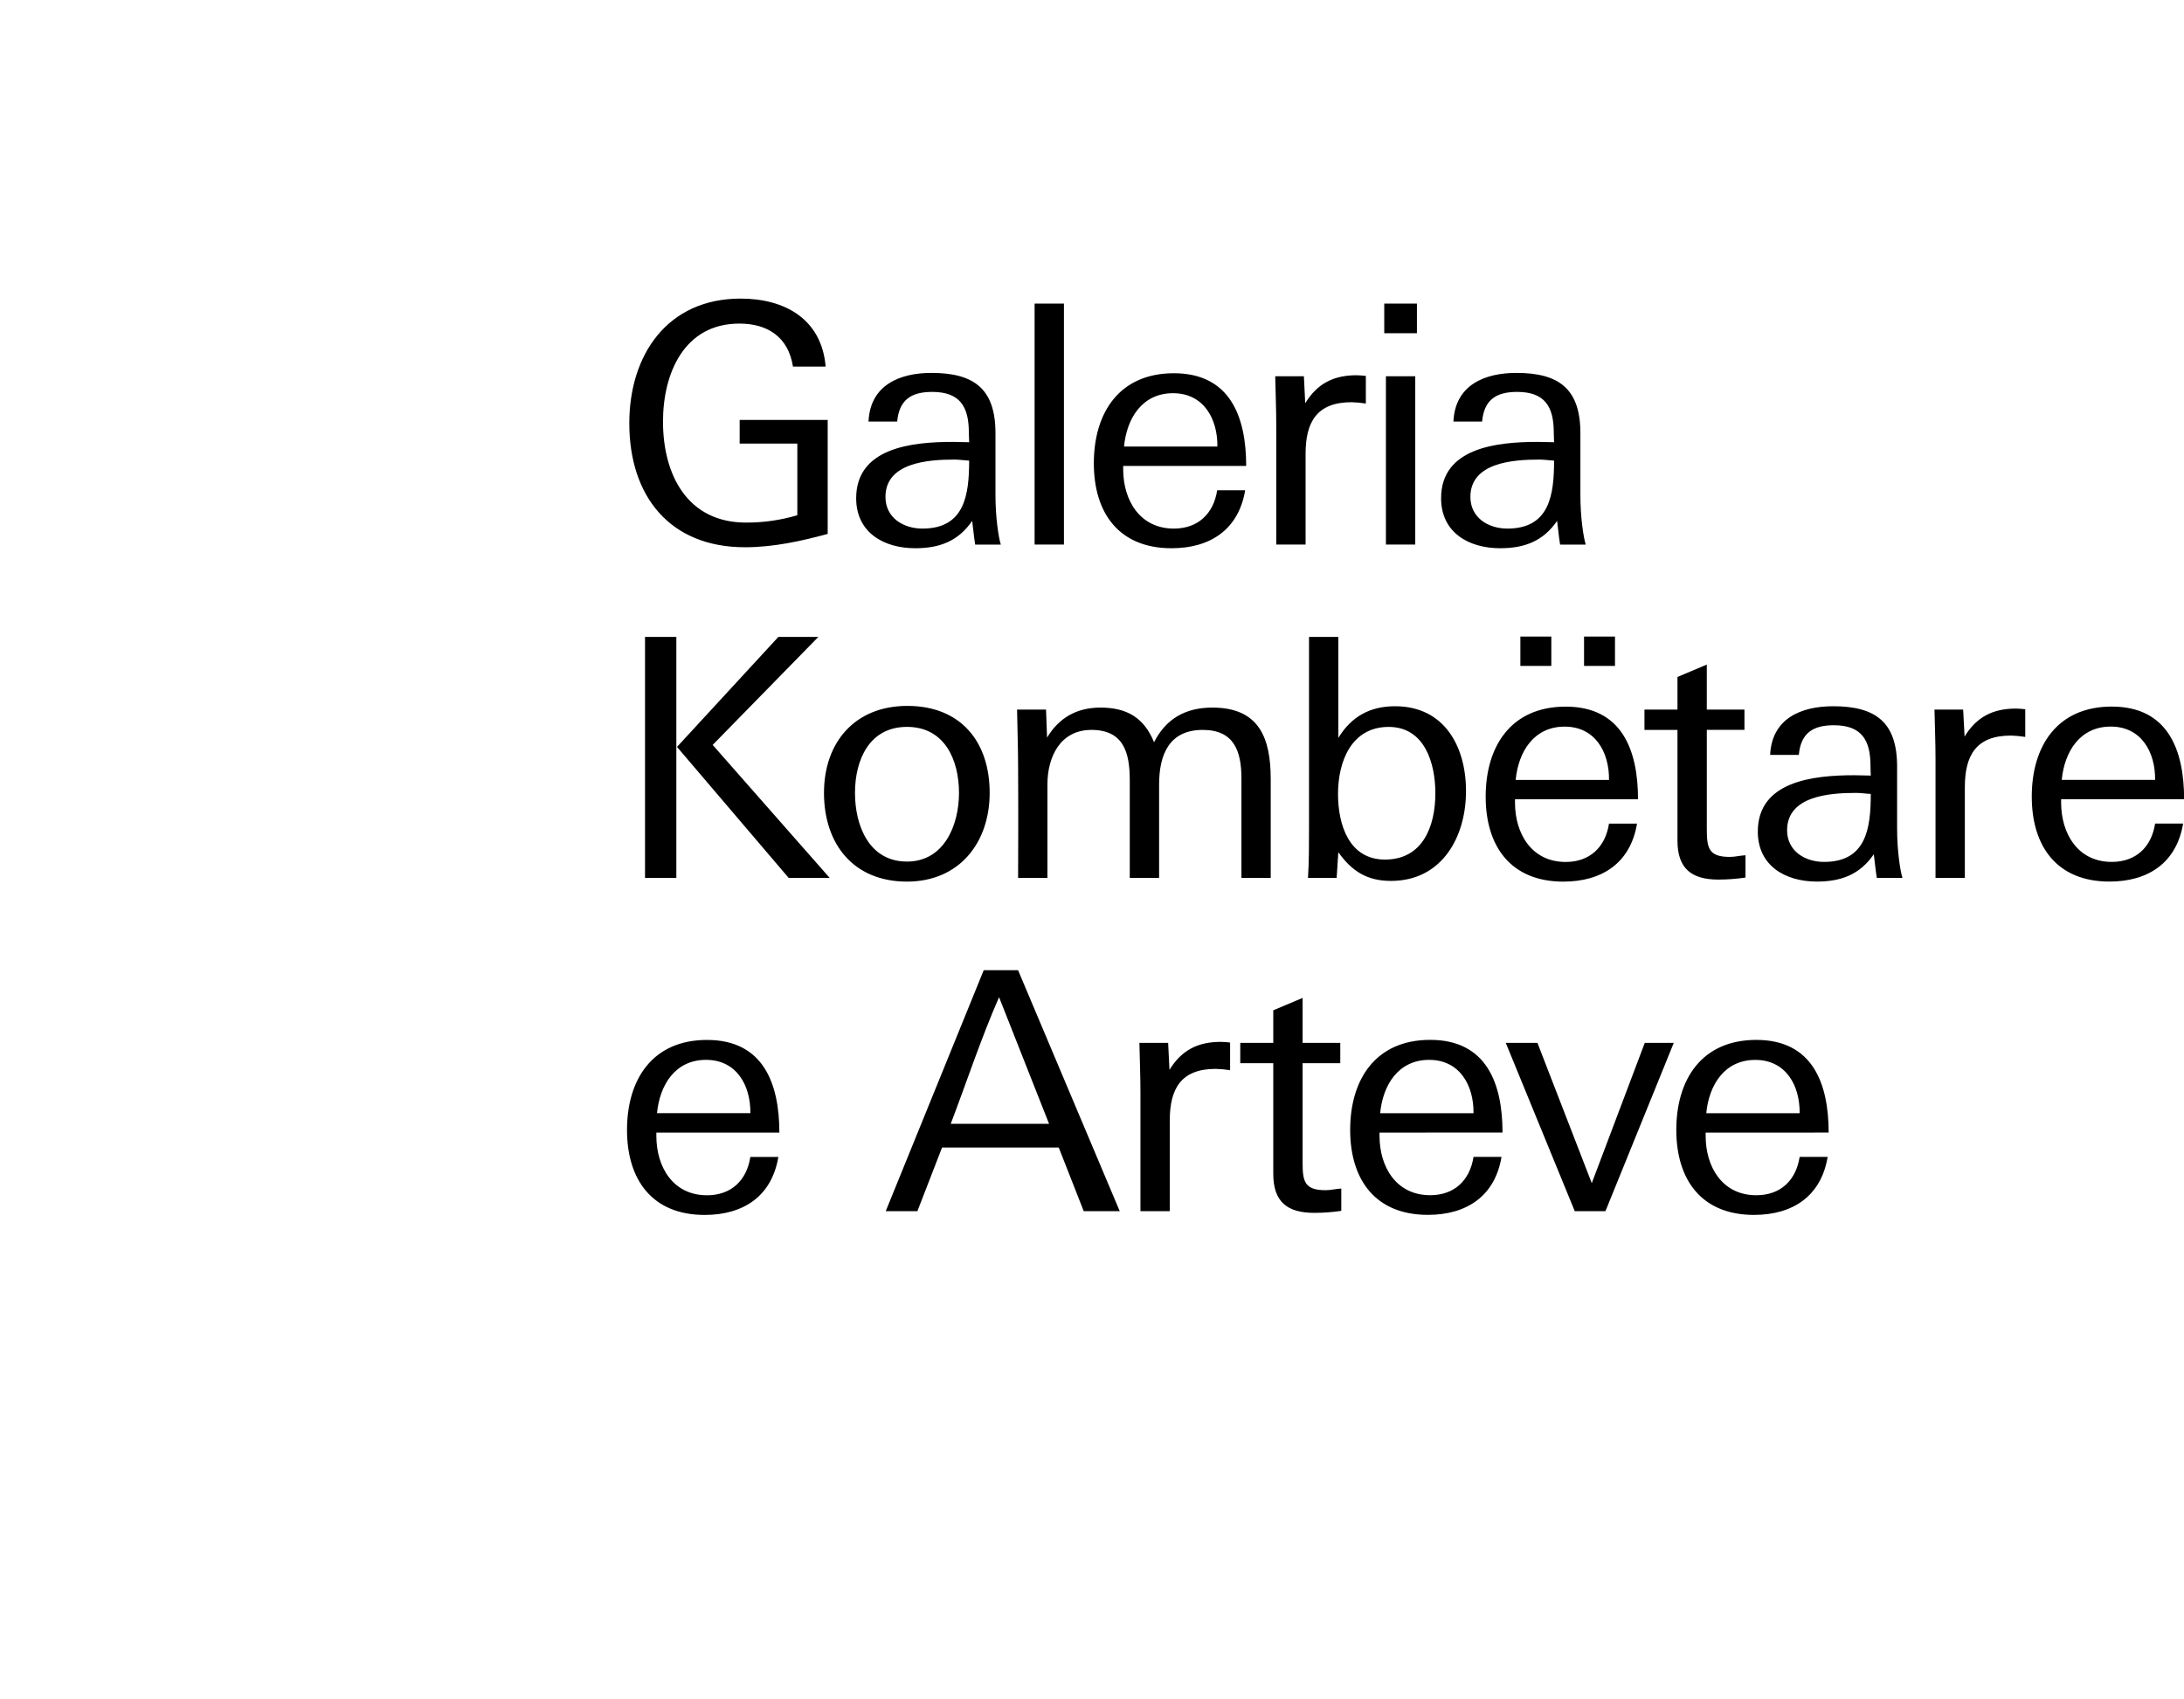
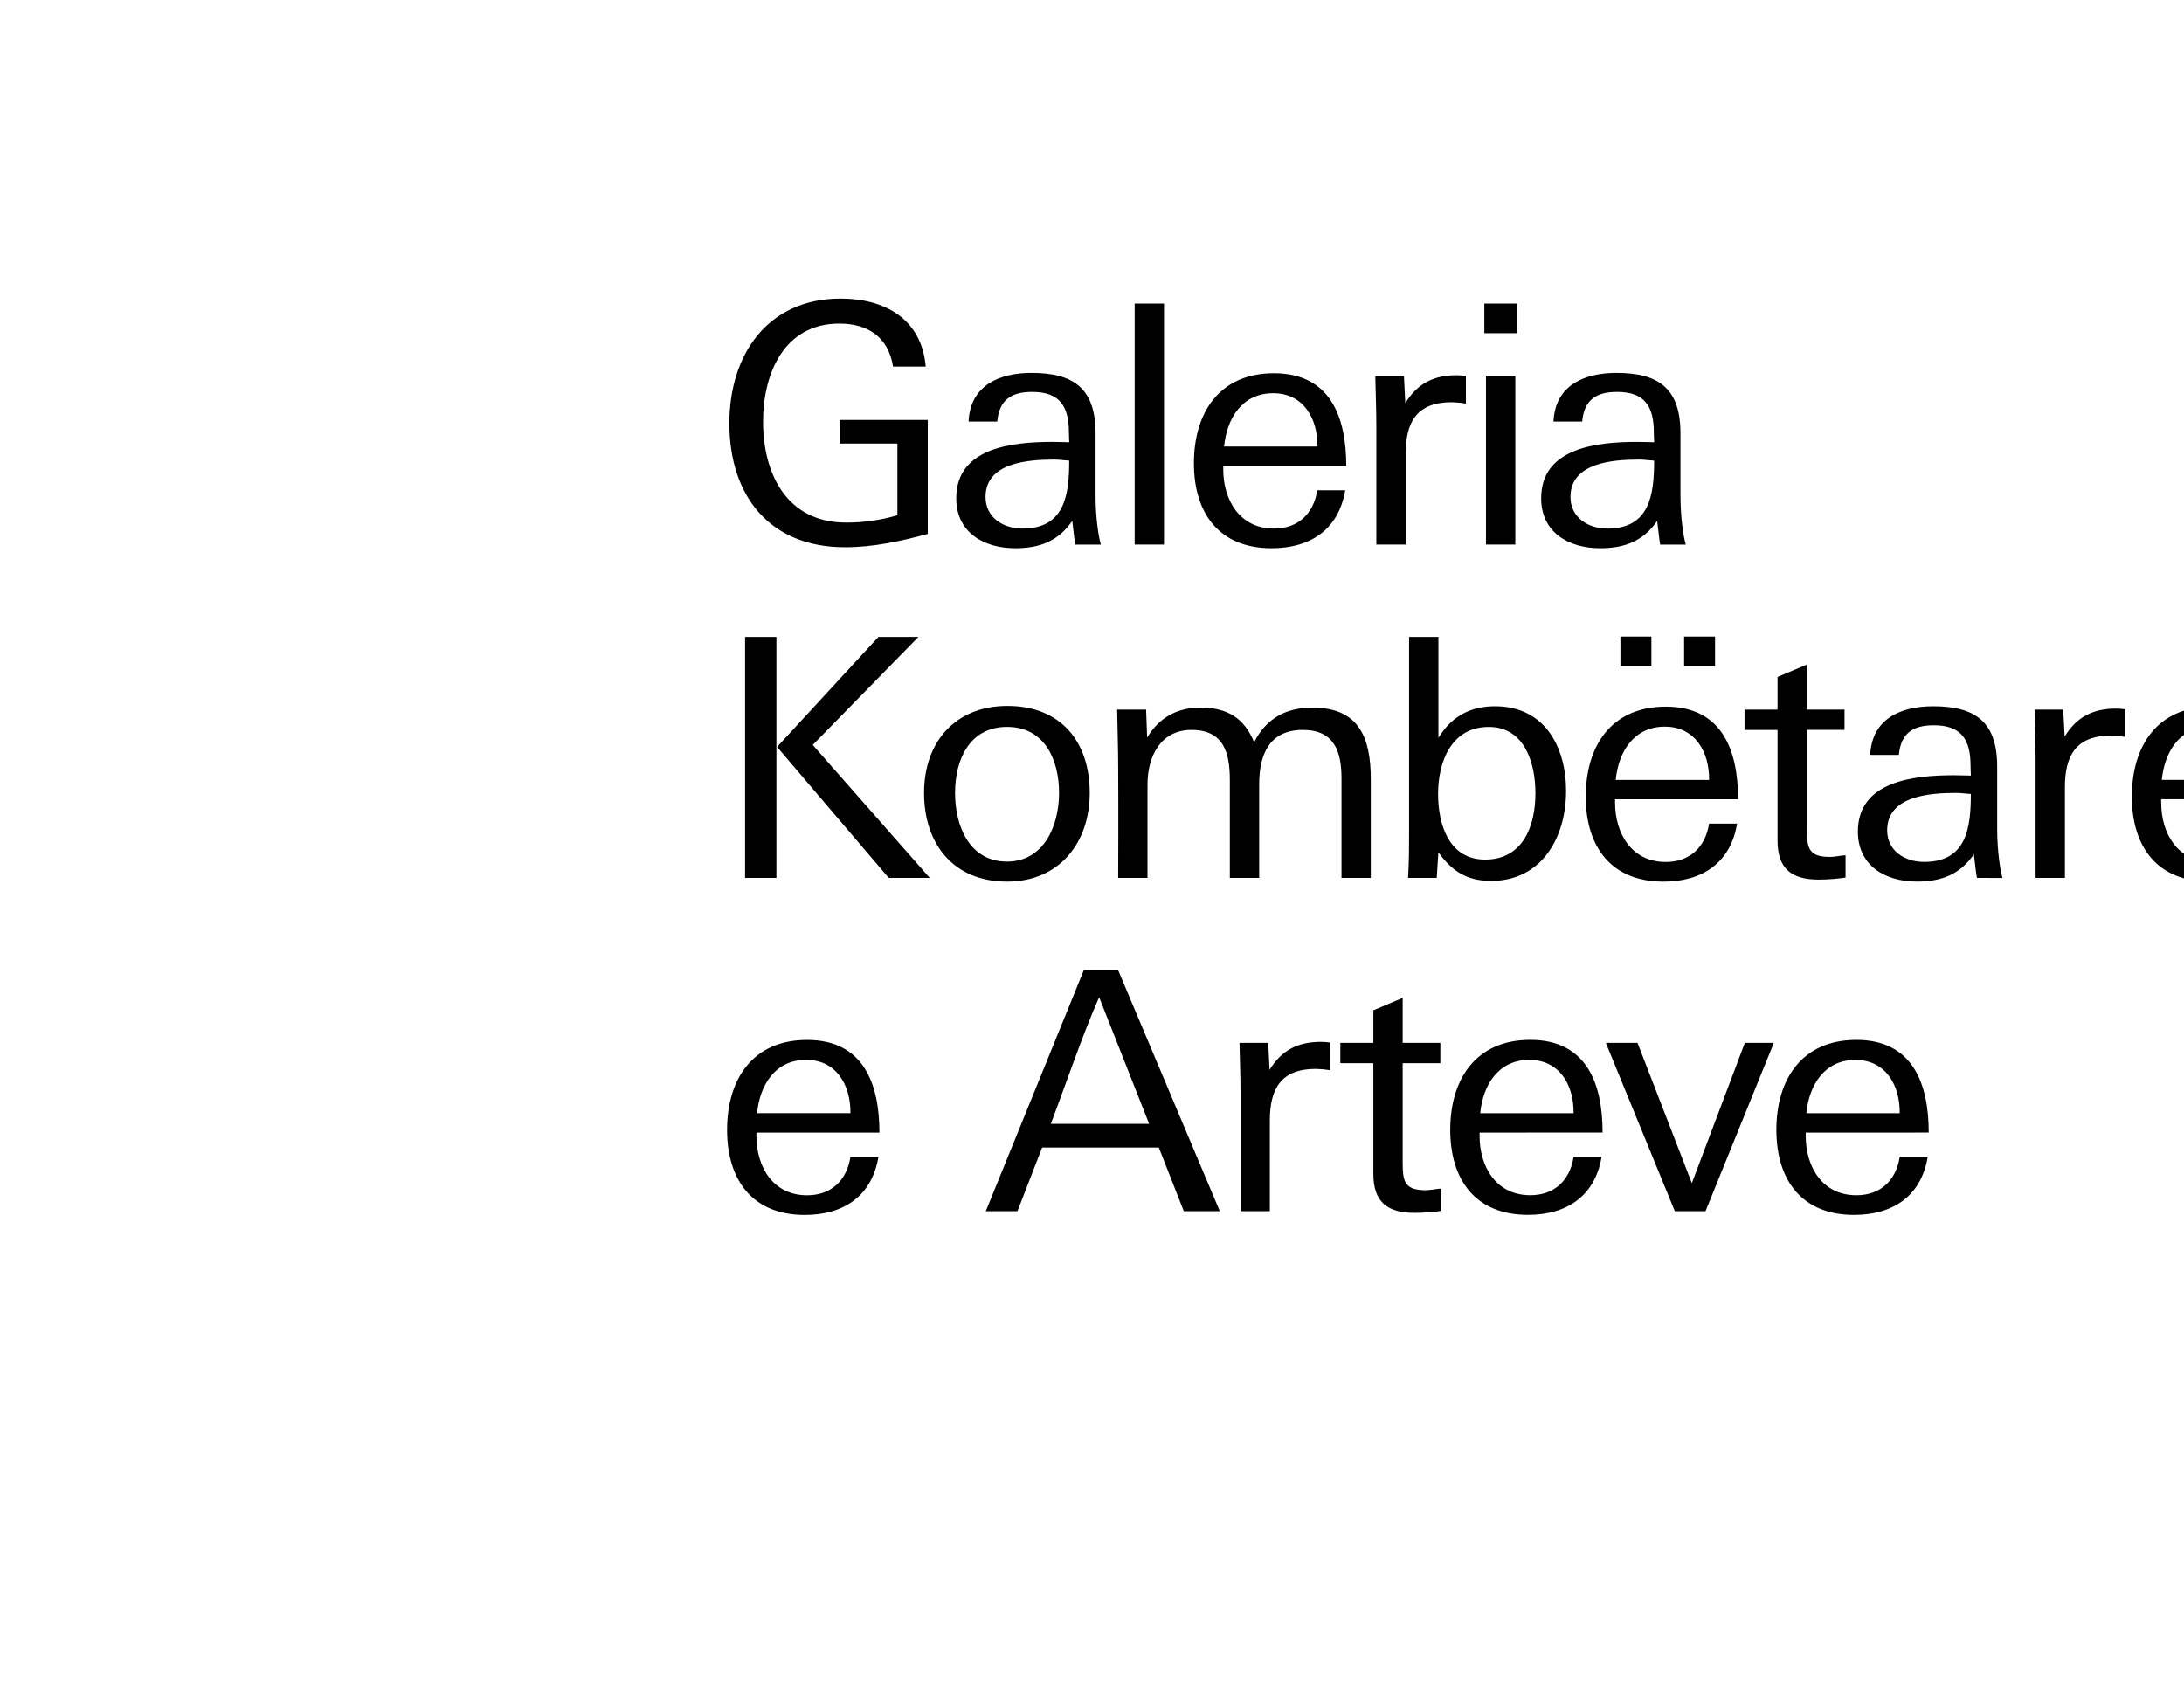
<svg xmlns="http://www.w3.org/2000/svg" viewBox="0 0 2117.08 1647.05">
  <g id="Layer_2" data-name="Layer 2">
    <g id="Layer_1-2" data-name="Layer 1">
-       <path d="M1744.51,1079.22H1654c2.59-27.14,17.45-51.7,47.5-51.7,29.73,0,43.31,24.88,43,51.7m28.12,18.75c0-47.51-15.51-89.84-70.13-89.84-53,0-77.55,38.46-77.55,87.25,0,48.47,24.56,82.4,75.29,82.4,37.16,0,65-17.77,71.42-56.22h-27.15c-3.55,22.94-18.74,37.16-42,37.16-33,0-49.11-27.47-49.11-57.52V1098ZM1622.49,1011h-28.11l-51.38,136-52.67-136h-30.7l66.89,163.19h29.73Zm-194.14,68.18h-90.48c2.58-27.14,17.45-51.7,47.5-51.7,29.73,0,43.3,24.88,43,51.7m28.11,18.75c0-47.51-15.51-89.84-70.12-89.84-53,0-77.56,38.46-77.56,87.25,0,48.47,24.56,82.4,75.3,82.4,37.16,0,65-17.77,71.41-56.22h-27.14c-3.56,22.94-18.74,37.16-42,37.16-33,0-49.12-27.47-49.12-57.52V1098Zm-156.3,75.94v-21.66c-5.5.33-10,1.62-15.19,1.62-20.68,0-22.3-8.72-22.3-27.14v-96h36.52V1011h-36.52V967.42l-28.43,12V1011h-32v19.71h32V1138c0,27.14,13.57,37.8,39.74,37.8a182.09,182.09,0,0,0,26.18-1.93m-107.77-136.37v-26.82a89.61,89.61,0,0,0-9-.65c-22.3,0-38.13,8.08-49.77,27.15l-1.29-26.18H1104.5c.32,15.83,1,32,1,47.83v115.36h28.43v-87.9c0-31,11-50.08,44.6-50.08a105.1,105.1,0,0,1,13.89,1.29m-175.49,52h-95.33c15.51-40.71,29.41-83,46.85-122.79Zm68.5,84.67-98.56-233.64h-33.28l-95,233.64h30.69l23.92-61.72h113.1l24.23,61.72Zm-358-95H636.88c2.59-27.14,17.45-51.7,47.5-51.7,29.73,0,43.3,24.88,43,51.7M755.48,1098c0-47.51-15.52-89.84-70.13-89.84-53,0-77.55,38.46-77.55,87.25,0,48.47,24.56,82.4,75.29,82.4,37.16,0,64.95-17.77,71.42-56.22H727.36c-3.55,22.94-18.74,37.16-42,37.16-33,0-49.12-27.47-49.12-57.52V1098Z" />
-       <path d="M2089.05,756.08h-90.48c2.59-27.15,17.45-51.7,47.5-51.7,29.73,0,43.31,24.88,43,51.7m28.12,18.74c0-47.5-15.51-89.83-70.13-89.83-53,0-77.55,38.45-77.55,87.25,0,48.47,24.56,82.4,75.29,82.4,37.16,0,64.95-17.78,71.42-56.23h-27.15c-3.55,22.94-18.74,37.16-42,37.16-33,0-49.11-27.46-49.11-57.52v-3.23Zm-154-60.43V687.57c-3.23-.32-6.14-.64-9.05-.64-22.29,0-38.13,8.07-49.76,27.14L1903,687.9h-27.79c.32,15.83,1,32,1,47.82V851.08h28.43V763.19c0-31,11-50.09,44.6-50.09a107,107,0,0,1,13.89,1.29m-149.68,55.26c0,33-4.2,65.92-45.24,65.92-18.74,0-35.87-10.66-35.87-30.7,0-33.28,41.37-36.19,66.57-36.19,5.5,0,8.08.65,14.54,1m30.7,81.43c-2.26-7.43-5.17-26.49-5.17-47.82V743.15c0-42.65-20.36-58.49-62-58.49-30.7,0-59.46,11.64-61.08,47.18h27.79c1.94-21.32,13.9-28.76,33.93-28.76,26.83,0,35.55,14.22,35.55,39.43,0,3.23.32,9.37.32,9.37-4.84,0-10.34-.33-16.15-.33-39.75,0-93.39,5.82-93.39,54.62,0,33.28,26.82,48.47,57.19,48.47,23.59,0,41.69-6.79,55.26-26.5,1,7.43,1.62,15.19,2.91,22.94ZM1692,850.76V829.11c-5.5.32-10,1.62-15.19,1.62-20.68,0-22.3-8.73-22.3-27.15v-96H1691V687.9H1654.5V644.27l-28.43,12V687.9h-32v19.71h32V814.89c0,27.15,13.57,37.81,39.74,37.81a182.12,182.12,0,0,0,26.18-1.94m-188.2-233.63h-30v28.43h30Zm61.72,0h-30v28.43h30Zm-5.81,139h-90.48c2.58-27.15,17.45-51.7,47.5-51.7,29.73,0,43.3,24.88,43,51.7m28.11,18.74c0-47.5-15.51-89.83-70.12-89.83-53,0-77.56,38.45-77.56,87.25,0,48.47,24.56,82.4,75.3,82.4,37.16,0,65-17.78,71.41-56.23H1559.7c-3.56,22.94-18.75,37.16-42,37.16-33,0-49.12-27.46-49.12-57.52v-3.23ZM1391.38,769c0,31.67-12,64.31-48.8,64.31-35.22,0-45.56-34.25-45.56-63.66,0-31.34,12.92-64.95,49.12-64.95,34.9,0,45.24,35.22,45.24,64.3m29.73-1.93c0-43-20.68-82.41-68.83-82.41-24.24,0-42.34,10-54.94,30.7V617.45h-28.43V803.58c0,15.84,0,31.67-1,47.5h27.79l1.61-24.88c13.25,18.42,27.79,27.79,51.06,27.79,49.44,0,72.71-42.65,72.71-86.92m-189.3,84V755.43c0-39.74-11-69.47-56.55-69.47-25.85,0-44.92,10.66-56.55,33.6-9.69-23.91-26.5-33.6-52-33.6-22.62,0-40.07,9.69-51.7,29.08l-1-27.14H985.9c.32,18.74,1,37.48,1,55.9,0,0,.32,44,0,107.28h28.43V760.6c0-27.14,12.61-53,42.66-53,31.34,0,37.16,22.29,37.16,48.79v94.68h28.44V760.6c0-29.4,10-53,42.33-53,30.38,0,37.48,20.68,37.48,47.18v96.29Zm-302.17-82.4c0,31-14.21,66.57-50.41,66.57-36.83,0-50.41-34.9-50.41-66.57,0-32,13.9-64,50.41-64s50.41,32,50.41,64m29.73,0c0-49.76-28.11-84.34-79.81-84.34-50.74,0-80.79,35.22-80.79,84.34,0,49.44,28.44,86,80.46,86,50.74,0,80.14-37.81,80.14-86M655.62,617.45H625.25V851.08h30.37ZM804.27,851.08,690.85,722.15l102.43-104.7H754.51L656.27,724.09l108.25,127Z" />
-       <path d="M1506.45,446.51c0,33-4.21,65.92-45.24,65.92-18.75,0-35.87-10.67-35.87-30.7,0-33.29,41.36-36.19,66.56-36.19,5.5,0,8.08.64,14.55,1m30.69,81.43c-2.26-7.43-5.17-26.5-5.17-47.83V420c0-42.66-20.35-58.49-62-58.49-30.7,0-59.46,11.63-61.08,47.18h27.8c1.93-21.33,13.89-28.76,33.93-28.76,26.82,0,35.54,14.22,35.54,39.42,0,3.23.33,9.37.33,9.37-4.85,0-10.35-.32-16.16-.32-39.75,0-93.39,5.82-93.39,54.61,0,33.28,26.82,48.47,57.2,48.47,23.58,0,41.68-6.78,55.25-26.5,1,7.44,1.62,15.19,2.91,23ZM1371.89,364.75h-28.44V527.94h28.44Zm1.62-70.45h-31.67v28.76h31.67ZM1324,391.25V364.43a89.61,89.61,0,0,0-9-.65c-22.3,0-38.14,8.08-49.77,27.14l-1.29-26.17h-27.79c.32,15.83,1,32,1,47.83V527.94h28.43V440c0-31,11-50.08,44.6-50.08a105.1,105.1,0,0,1,13.89,1.29m-144,41.68h-90.48c2.58-27.14,17.45-51.7,47.5-51.7,29.73,0,43.3,24.88,43,51.7M1208,451.68c0-47.51-15.51-89.84-70.12-89.84-53,0-77.56,38.46-77.56,87.25,0,48.47,24.56,82.4,75.3,82.4,37.16,0,64.95-17.77,71.41-56.22h-27.14c-3.56,22.94-18.75,37.16-42,37.16-33,0-49.12-27.47-49.12-57.52v-3.23ZM1031.34,294.3H1002.9V527.94h28.44Zm-91.9,152.21c0,33-4.2,65.92-45.24,65.92-18.75,0-35.87-10.67-35.87-30.7,0-33.29,41.36-36.19,66.57-36.19,5.49,0,8.07.64,14.54,1m30.7,81.43c-2.27-7.43-5.17-26.5-5.17-47.83V420c0-42.66-20.36-58.49-62-58.49-30.7,0-59.46,11.63-61.07,47.18h27.79c1.94-21.33,13.89-28.76,33.93-28.76,26.82,0,35.54,14.22,35.54,39.42,0,3.23.33,9.37.33,9.37-4.85,0-10.34-.32-16.16-.32-39.75,0-93.39,5.82-93.39,54.61,0,33.28,26.82,48.47,57.2,48.47,23.59,0,41.68-6.78,55.26-26.5,1,7.44,1.61,15.19,2.9,23ZM802.33,517.6V407.08H717V430h55.9V499.5a173,173,0,0,1-49.76,7.11c-57.2,0-80.46-46.86-80.46-97.91,0-46.54,20.36-95,74-95,27.79,0,47.5,13.25,52,41.69h31.67c-3.88-46.21-39.75-65.92-82.4-65.92-71.09,0-107.93,54.61-107.93,120.85,0,70.13,38.78,120.21,112.13,120.21,27.14,0,54-5.81,80.14-12.92" />
+       <g transform="translate(97, 0)">
+         <path d="M1744.51,1079.22H1654c2.59-27.14,17.45-51.7,47.5-51.7,29.73,0,43.31,24.88,43,51.7m28.12,18.75c0-47.51-15.51-89.84-70.13-89.84-53,0-77.55,38.46-77.55,87.25,0,48.47,24.56,82.4,75.29,82.4,37.16,0,65-17.77,71.42-56.22h-27.15c-3.55,22.94-18.74,37.16-42,37.16-33,0-49.11-27.47-49.11-57.52V1098ZM1622.49,1011h-28.11l-51.38,136-52.67-136h-30.7l66.89,163.19h29.73Zm-194.14,68.18h-90.48c2.58-27.14,17.45-51.7,47.5-51.7,29.73,0,43.3,24.88,43,51.7m28.11,18.75c0-47.51-15.51-89.84-70.12-89.84-53,0-77.56,38.46-77.56,87.25,0,48.47,24.56,82.4,75.3,82.4,37.16,0,65-17.77,71.41-56.22h-27.14c-3.56,22.94-18.74,37.16-42,37.16-33,0-49.12-27.47-49.12-57.52V1098Zm-156.3,75.94v-21.66c-5.5.33-10,1.62-15.19,1.62-20.68,0-22.3-8.72-22.3-27.14v-96h36.52V1011h-36.52V967.42l-28.43,12V1011h-32v19.71h32V1138c0,27.14,13.57,37.8,39.74,37.8a182.09,182.09,0,0,0,26.18-1.93m-107.77-136.37v-26.82a89.61,89.61,0,0,0-9-.65c-22.3,0-38.13,8.08-49.77,27.15l-1.29-26.18H1104.5c.32,15.83,1,32,1,47.83v115.36h28.43v-87.9c0-31,11-50.08,44.6-50.08a105.1,105.1,0,0,1,13.89,1.29m-175.49,52h-95.33c15.51-40.71,29.41-83,46.85-122.79Zm68.5,84.67-98.56-233.64h-33.28l-95,233.64h30.69l23.92-61.72h113.1l24.23,61.72Zm-358-95H636.88c2.59-27.14,17.45-51.7,47.5-51.7,29.73,0,43.3,24.88,43,51.7M755.48,1098c0-47.51-15.52-89.84-70.13-89.84-53,0-77.55,38.46-77.55,87.25,0,48.47,24.56,82.4,75.29,82.4,37.16,0,64.95-17.77,71.42-56.22H727.36c-3.55,22.94-18.74,37.16-42,37.16-33,0-49.12-27.47-49.12-57.52V1098Z" />
+         <path d="M2089.05,756.08h-90.48c2.59-27.15,17.45-51.7,47.5-51.7,29.73,0,43.31,24.88,43,51.7m28.12,18.74c0-47.5-15.51-89.83-70.13-89.83-53,0-77.55,38.45-77.55,87.25,0,48.47,24.56,82.4,75.29,82.4,37.16,0,64.95-17.78,71.42-56.23h-27.15c-3.55,22.94-18.74,37.16-42,37.16-33,0-49.11-27.46-49.11-57.52v-3.23Zm-154-60.43V687.57c-3.23-.32-6.14-.64-9.05-.64-22.29,0-38.13,8.07-49.76,27.14L1903,687.9h-27.79c.32,15.83,1,32,1,47.82V851.08h28.43V763.19c0-31,11-50.09,44.6-50.09a107,107,0,0,1,13.89,1.29m-149.68,55.26c0,33-4.2,65.92-45.24,65.92-18.74,0-35.87-10.66-35.87-30.7,0-33.28,41.37-36.19,66.57-36.19,5.5,0,8.08.65,14.54,1m30.7,81.43c-2.26-7.43-5.17-26.49-5.17-47.82V743.15c0-42.65-20.36-58.49-62-58.49-30.7,0-59.46,11.64-61.08,47.18h27.79c1.94-21.32,13.9-28.76,33.93-28.76,26.83,0,35.55,14.22,35.55,39.43,0,3.23.32,9.37.32,9.37-4.84,0-10.34-.33-16.15-.33-39.75,0-93.39,5.82-93.39,54.62,0,33.28,26.82,48.47,57.19,48.47,23.59,0,41.69-6.79,55.26-26.5,1,7.43,1.62,15.19,2.91,22.94ZM1692,850.76V829.11c-5.5.32-10,1.62-15.19,1.62-20.68,0-22.3-8.73-22.3-27.15v-96H1691V687.9H1654.5V644.27l-28.43,12V687.9h-32v19.71h32V814.89c0,27.15,13.57,37.81,39.74,37.81a182.12,182.12,0,0,0,26.18-1.94m-188.2-233.63h-30v28.43h30Zm61.72,0h-30v28.43h30Zm-5.81,139h-90.48c2.58-27.15,17.45-51.7,47.5-51.7,29.73,0,43.3,24.88,43,51.7m28.11,18.74c0-47.5-15.51-89.83-70.12-89.83-53,0-77.56,38.45-77.56,87.25,0,48.47,24.56,82.4,75.3,82.4,37.16,0,65-17.78,71.41-56.23H1559.7c-3.56,22.94-18.75,37.16-42,37.16-33,0-49.12-27.46-49.12-57.52v-3.23ZM1391.38,769c0,31.67-12,64.31-48.8,64.31-35.22,0-45.56-34.25-45.56-63.66,0-31.34,12.92-64.95,49.12-64.95,34.9,0,45.24,35.22,45.24,64.3m29.73-1.93c0-43-20.68-82.41-68.83-82.41-24.24,0-42.34,10-54.94,30.7V617.45h-28.43V803.58c0,15.84,0,31.67-1,47.5h27.79l1.61-24.88c13.25,18.42,27.79,27.79,51.06,27.79,49.44,0,72.71-42.65,72.71-86.92m-189.3,84V755.43c0-39.74-11-69.47-56.55-69.47-25.85,0-44.92,10.66-56.55,33.6-9.69-23.91-26.5-33.6-52-33.6-22.62,0-40.07,9.69-51.7,29.08l-1-27.14H985.9c.32,18.74,1,37.48,1,55.9,0,0,.32,44,0,107.28h28.43V760.6c0-27.14,12.61-53,42.66-53,31.34,0,37.16,22.29,37.16,48.79v94.68h28.44V760.6c0-29.4,10-53,42.33-53,30.38,0,37.48,20.68,37.48,47.18v96.29Zm-302.17-82.4c0,31-14.21,66.57-50.41,66.57-36.83,0-50.41-34.9-50.41-66.57,0-32,13.9-64,50.41-64s50.41,32,50.41,64m29.73,0c0-49.76-28.11-84.34-79.81-84.34-50.74,0-80.79,35.22-80.79,84.34,0,49.44,28.44,86,80.46,86,50.74,0,80.14-37.81,80.14-86M655.62,617.45H625.25V851.08h30.37ZM804.27,851.08,690.85,722.15l102.43-104.7H754.51L656.27,724.09l108.25,127Z" />
+         <path d="M1506.45,446.51c0,33-4.21,65.92-45.24,65.92-18.75,0-35.87-10.67-35.87-30.7,0-33.29,41.36-36.19,66.56-36.19,5.5,0,8.08.64,14.55,1m30.69,81.43c-2.26-7.43-5.17-26.5-5.17-47.83V420c0-42.66-20.35-58.49-62-58.49-30.7,0-59.46,11.63-61.08,47.18h27.8c1.93-21.33,13.89-28.76,33.93-28.76,26.82,0,35.54,14.22,35.54,39.42,0,3.23.33,9.37.33,9.37-4.85,0-10.35-.32-16.16-.32-39.75,0-93.39,5.82-93.39,54.61,0,33.28,26.82,48.47,57.2,48.47,23.58,0,41.68-6.78,55.25-26.5,1,7.44,1.62,15.19,2.91,23ZM1371.89,364.75h-28.44V527.94h28.44Zm1.62-70.45h-31.67v28.76h31.67ZM1324,391.25V364.43a89.61,89.61,0,0,0-9-.65c-22.3,0-38.14,8.08-49.77,27.14l-1.29-26.17h-27.79c.32,15.83,1,32,1,47.83V527.94h28.43V440c0-31,11-50.08,44.6-50.08a105.1,105.1,0,0,1,13.89,1.29m-144,41.68h-90.48c2.58-27.14,17.45-51.7,47.5-51.7,29.73,0,43.3,24.88,43,51.7M1208,451.68c0-47.51-15.51-89.84-70.12-89.84-53,0-77.56,38.46-77.56,87.25,0,48.47,24.56,82.4,75.3,82.4,37.16,0,64.95-17.77,71.41-56.22h-27.14c-3.56,22.94-18.75,37.16-42,37.16-33,0-49.12-27.47-49.12-57.52v-3.23ZM1031.34,294.3H1002.9V527.94h28.44Zm-91.9,152.21c0,33-4.2,65.92-45.24,65.92-18.75,0-35.87-10.67-35.87-30.7,0-33.29,41.36-36.19,66.57-36.19,5.49,0,8.07.64,14.54,1m30.7,81.43c-2.27-7.43-5.17-26.5-5.17-47.83V420c0-42.66-20.36-58.49-62-58.49-30.7,0-59.46,11.63-61.07,47.18h27.79c1.94-21.33,13.89-28.76,33.93-28.76,26.82,0,35.54,14.22,35.54,39.42,0,3.23.33,9.37.33,9.37-4.85,0-10.34-.32-16.16-.32-39.75,0-93.39,5.82-93.39,54.61,0,33.28,26.82,48.47,57.2,48.47,23.59,0,41.68-6.78,55.26-26.5,1,7.44,1.61,15.19,2.9,23ZM802.33,517.6V407.08H717V430h55.9V499.5a173,173,0,0,1-49.76,7.11c-57.2,0-80.46-46.86-80.46-97.91,0-46.54,20.36-95,74-95,27.79,0,47.5,13.25,52,41.69h31.67c-3.88-46.21-39.75-65.92-82.4-65.92-71.09,0-107.93,54.61-107.93,120.85,0,70.13,38.78,120.21,112.13,120.21,27.14,0,54-5.81,80.14-12.92" />
+       </g>
    </g>
  </g>
</svg>
